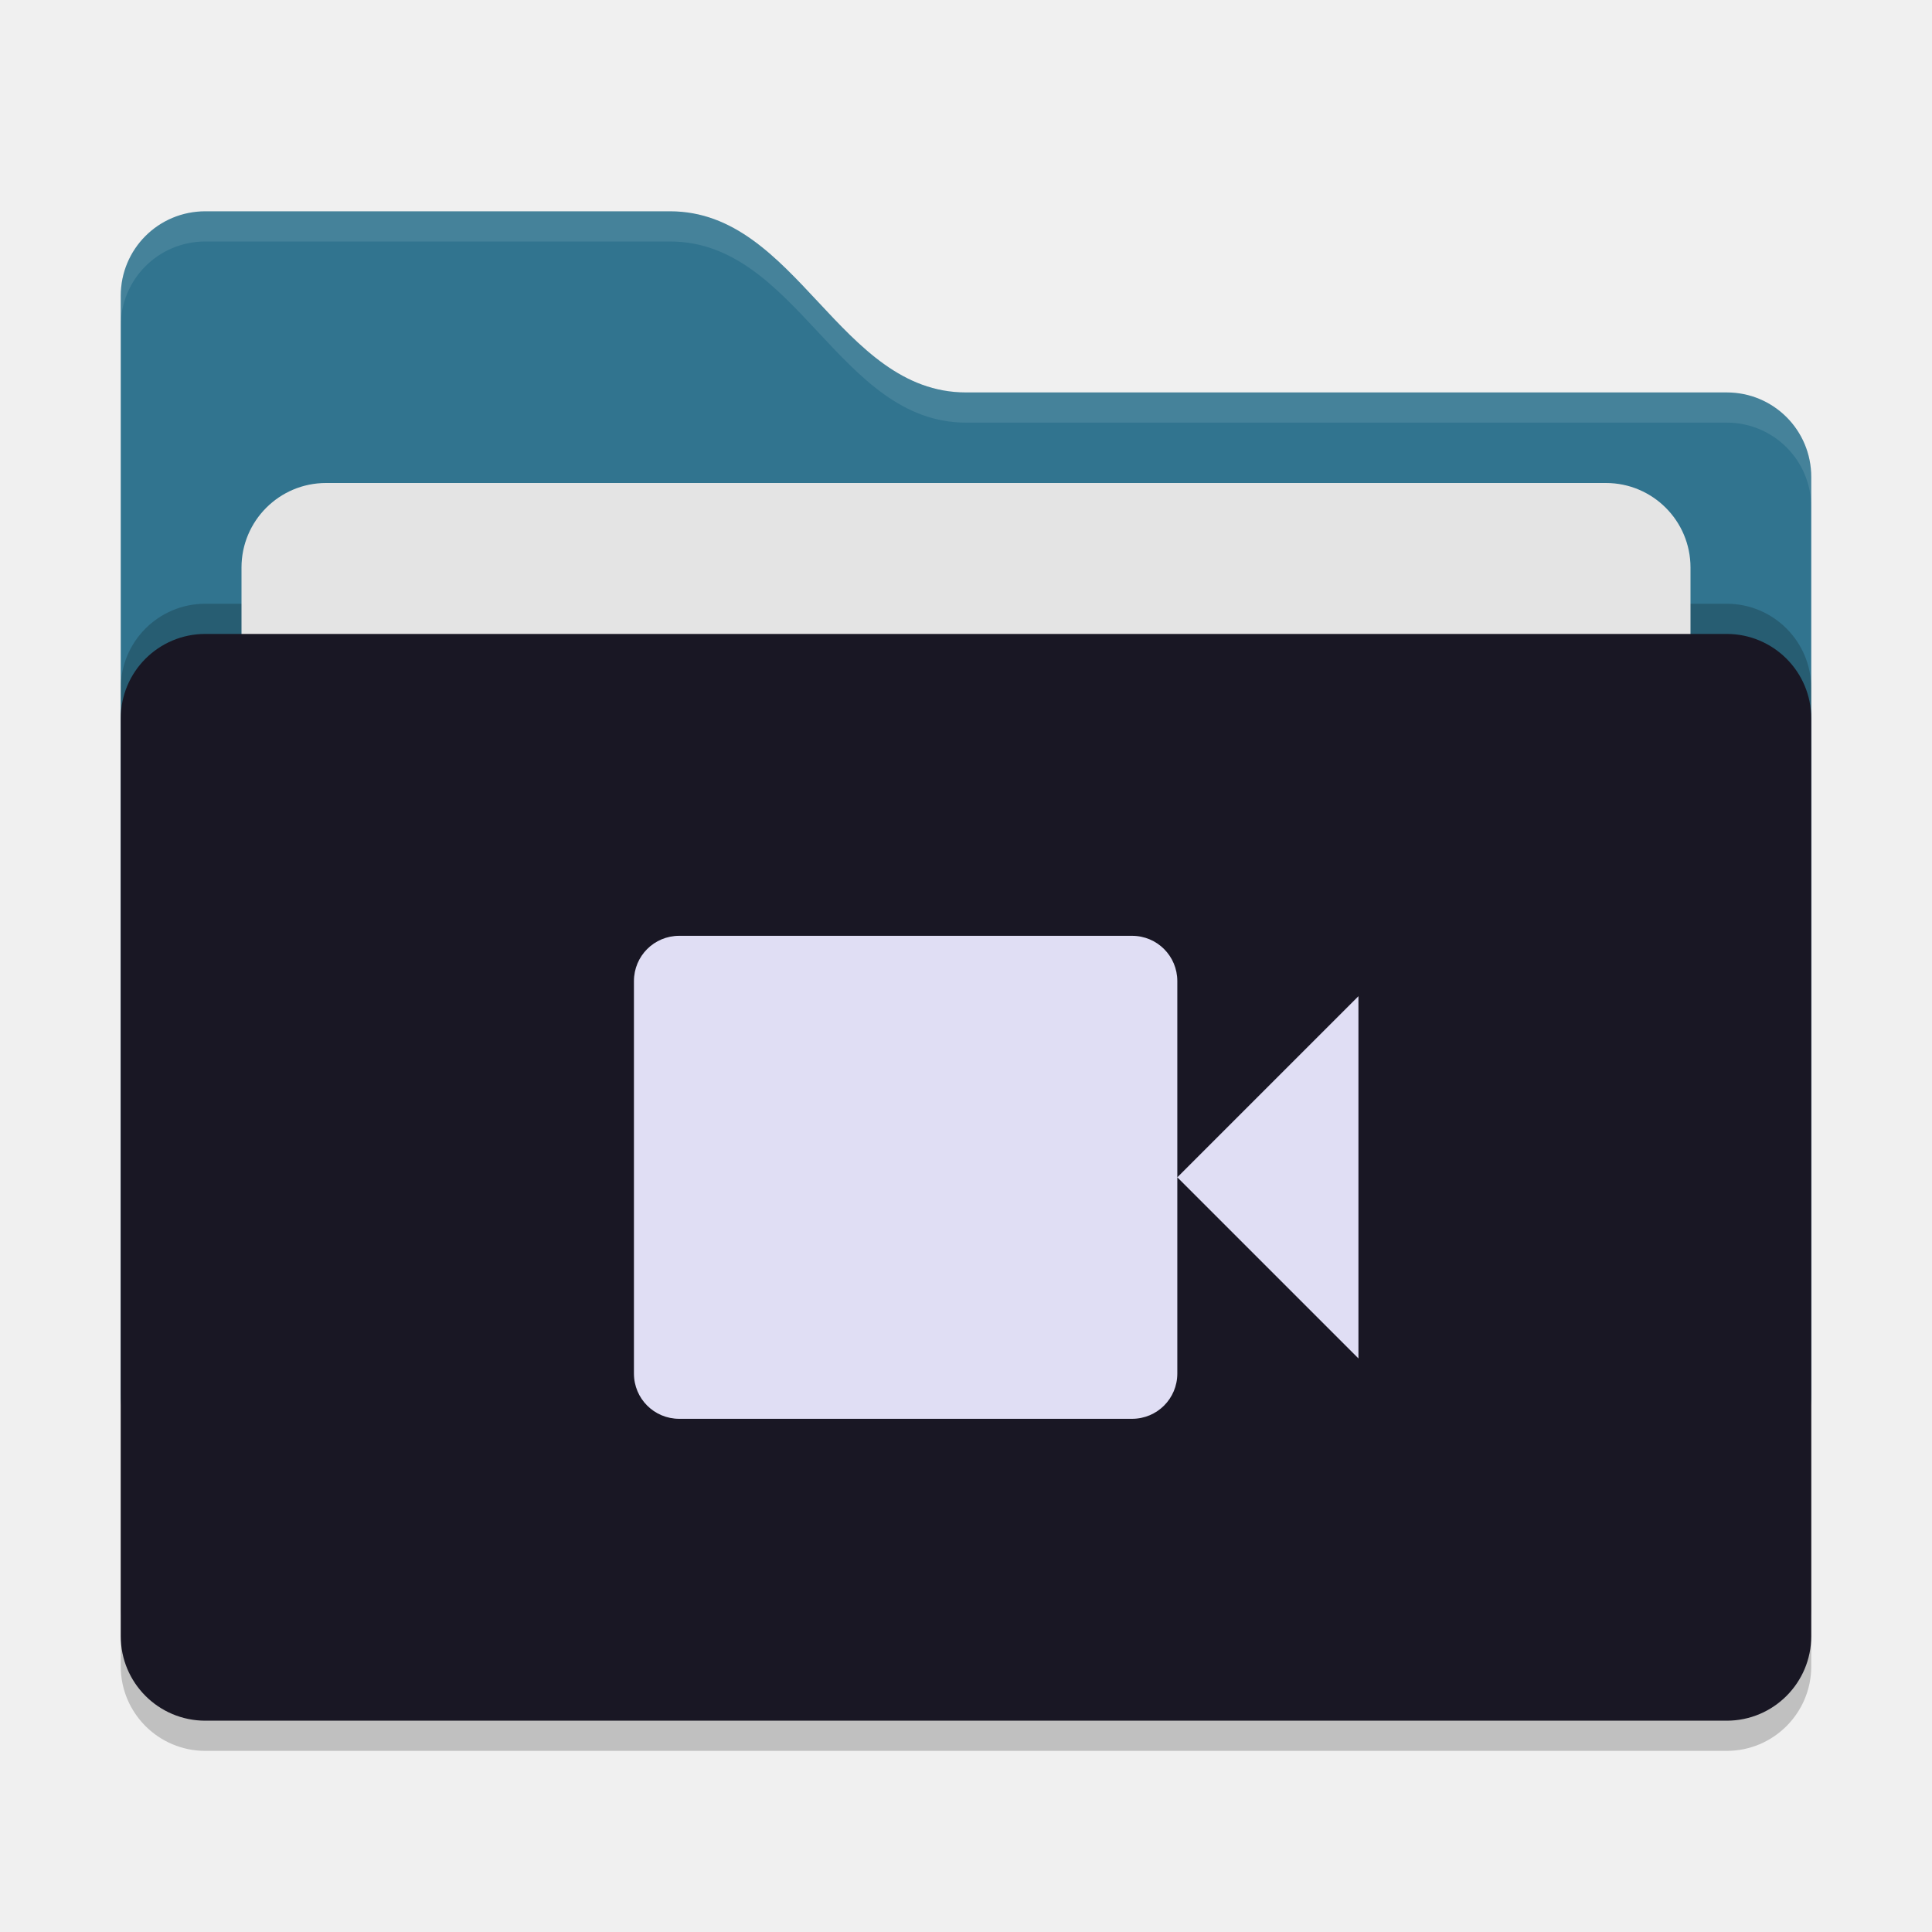
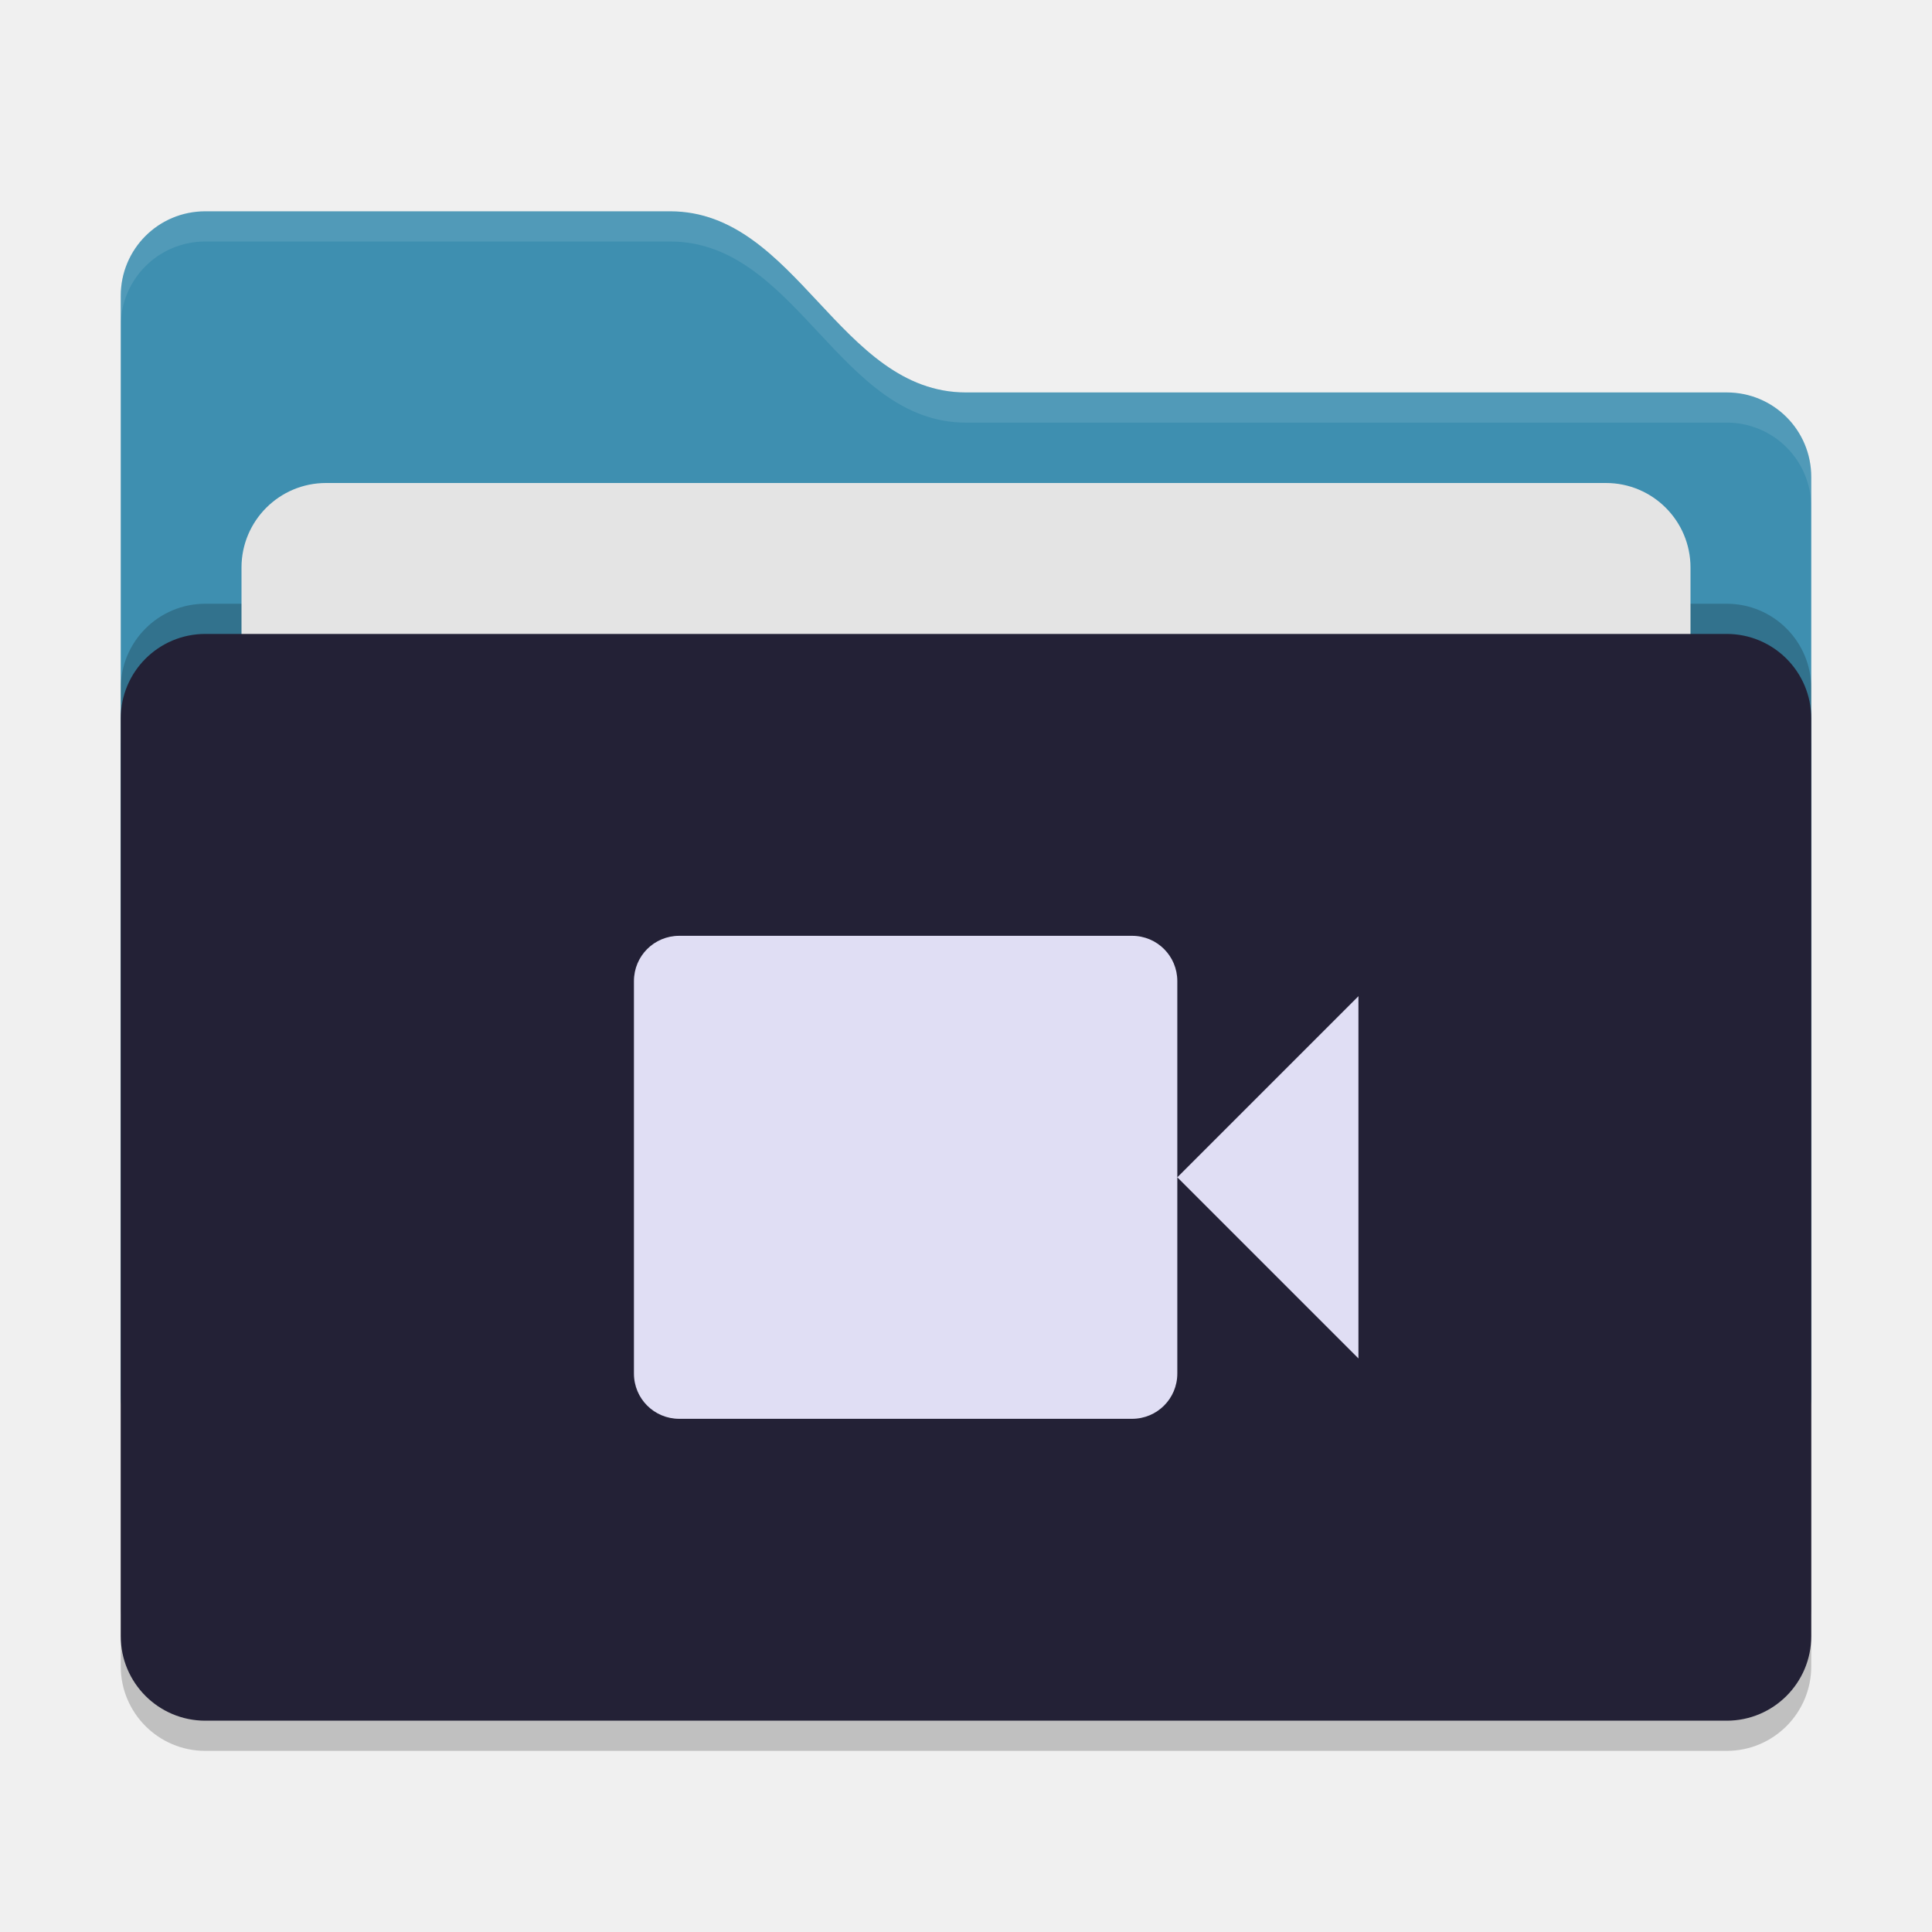
<svg xmlns="http://www.w3.org/2000/svg" width="64" height="64" version="1">
  <rect style="opacity:0.2" width="56" height="36" x="4" y="22" rx="2.8" ry="2.8" />
-   <path style="fill:#31748f" d="M 4,46.2 C 4,47.751 5.249,49 6.8,49 H 57.2 C 58.751,49 60,47.751 60,46.2 V 15.8 C 60,14.249 58.751,13 57.2,13 H 32 C 27.8,13 26.4,7 22.2,7 H 6.8 C 5.249,7 4,8.249 4,9.8" />
+   <path style="fill:#3e8fb0" d="M 4,46.2 C 4,47.751 5.249,49 6.8,49 H 57.2 C 58.751,49 60,47.751 60,46.2 V 15.8 C 60,14.249 58.751,13 57.2,13 H 32 C 27.8,13 26.4,7 22.2,7 H 6.8 C 5.249,7 4,8.249 4,9.8" />
  <rect style="opacity:0.2" width="56" height="36" x="4" y="20" rx="2.8" ry="2.8" />
  <rect style="fill:#e4e4e4" width="48" height="22" x="8" y="16" rx="2.8" ry="2.8" />
-   <rect style="fill:#191724" width="56" height="36" x="4" y="21" rx="2.8" ry="2.8" />
+   <rect style="fill:#232136" width="56" height="36" x="4" y="21" rx="2.8" ry="2.8" />
  <path style="opacity:0.1;fill:#ffffff" d="M 6.801,7 C 5.25,7 4,8.25 4,9.801 V 10.801 C 4,9.25 5.25,8 6.801,8 H 22.199 C 26.399,8 27.8,14 32,14 H 57.199 C 58.75,14 60,15.25 60,16.801 V 15.801 C 60,14.25 58.75,13 57.199,13 H 32 C 27.8,13 26.399,7 22.199,7 Z" />
  <path style="fill:#e0def4" d="M 22.5 31 C 21.669 31 21 31.669 21 32.5 L 21 45.5 C 21 46.331 21.669 47 22.5 47 L 37.5 47 C 38.331 47 39 46.331 39 45.5 L 39 39 L 39 32.5 C 39 31.669 38.331 31 37.5 31 L 22.5 31 z M 39 39 L 45 45 L 45 33 L 39 39 z" />
</svg>
